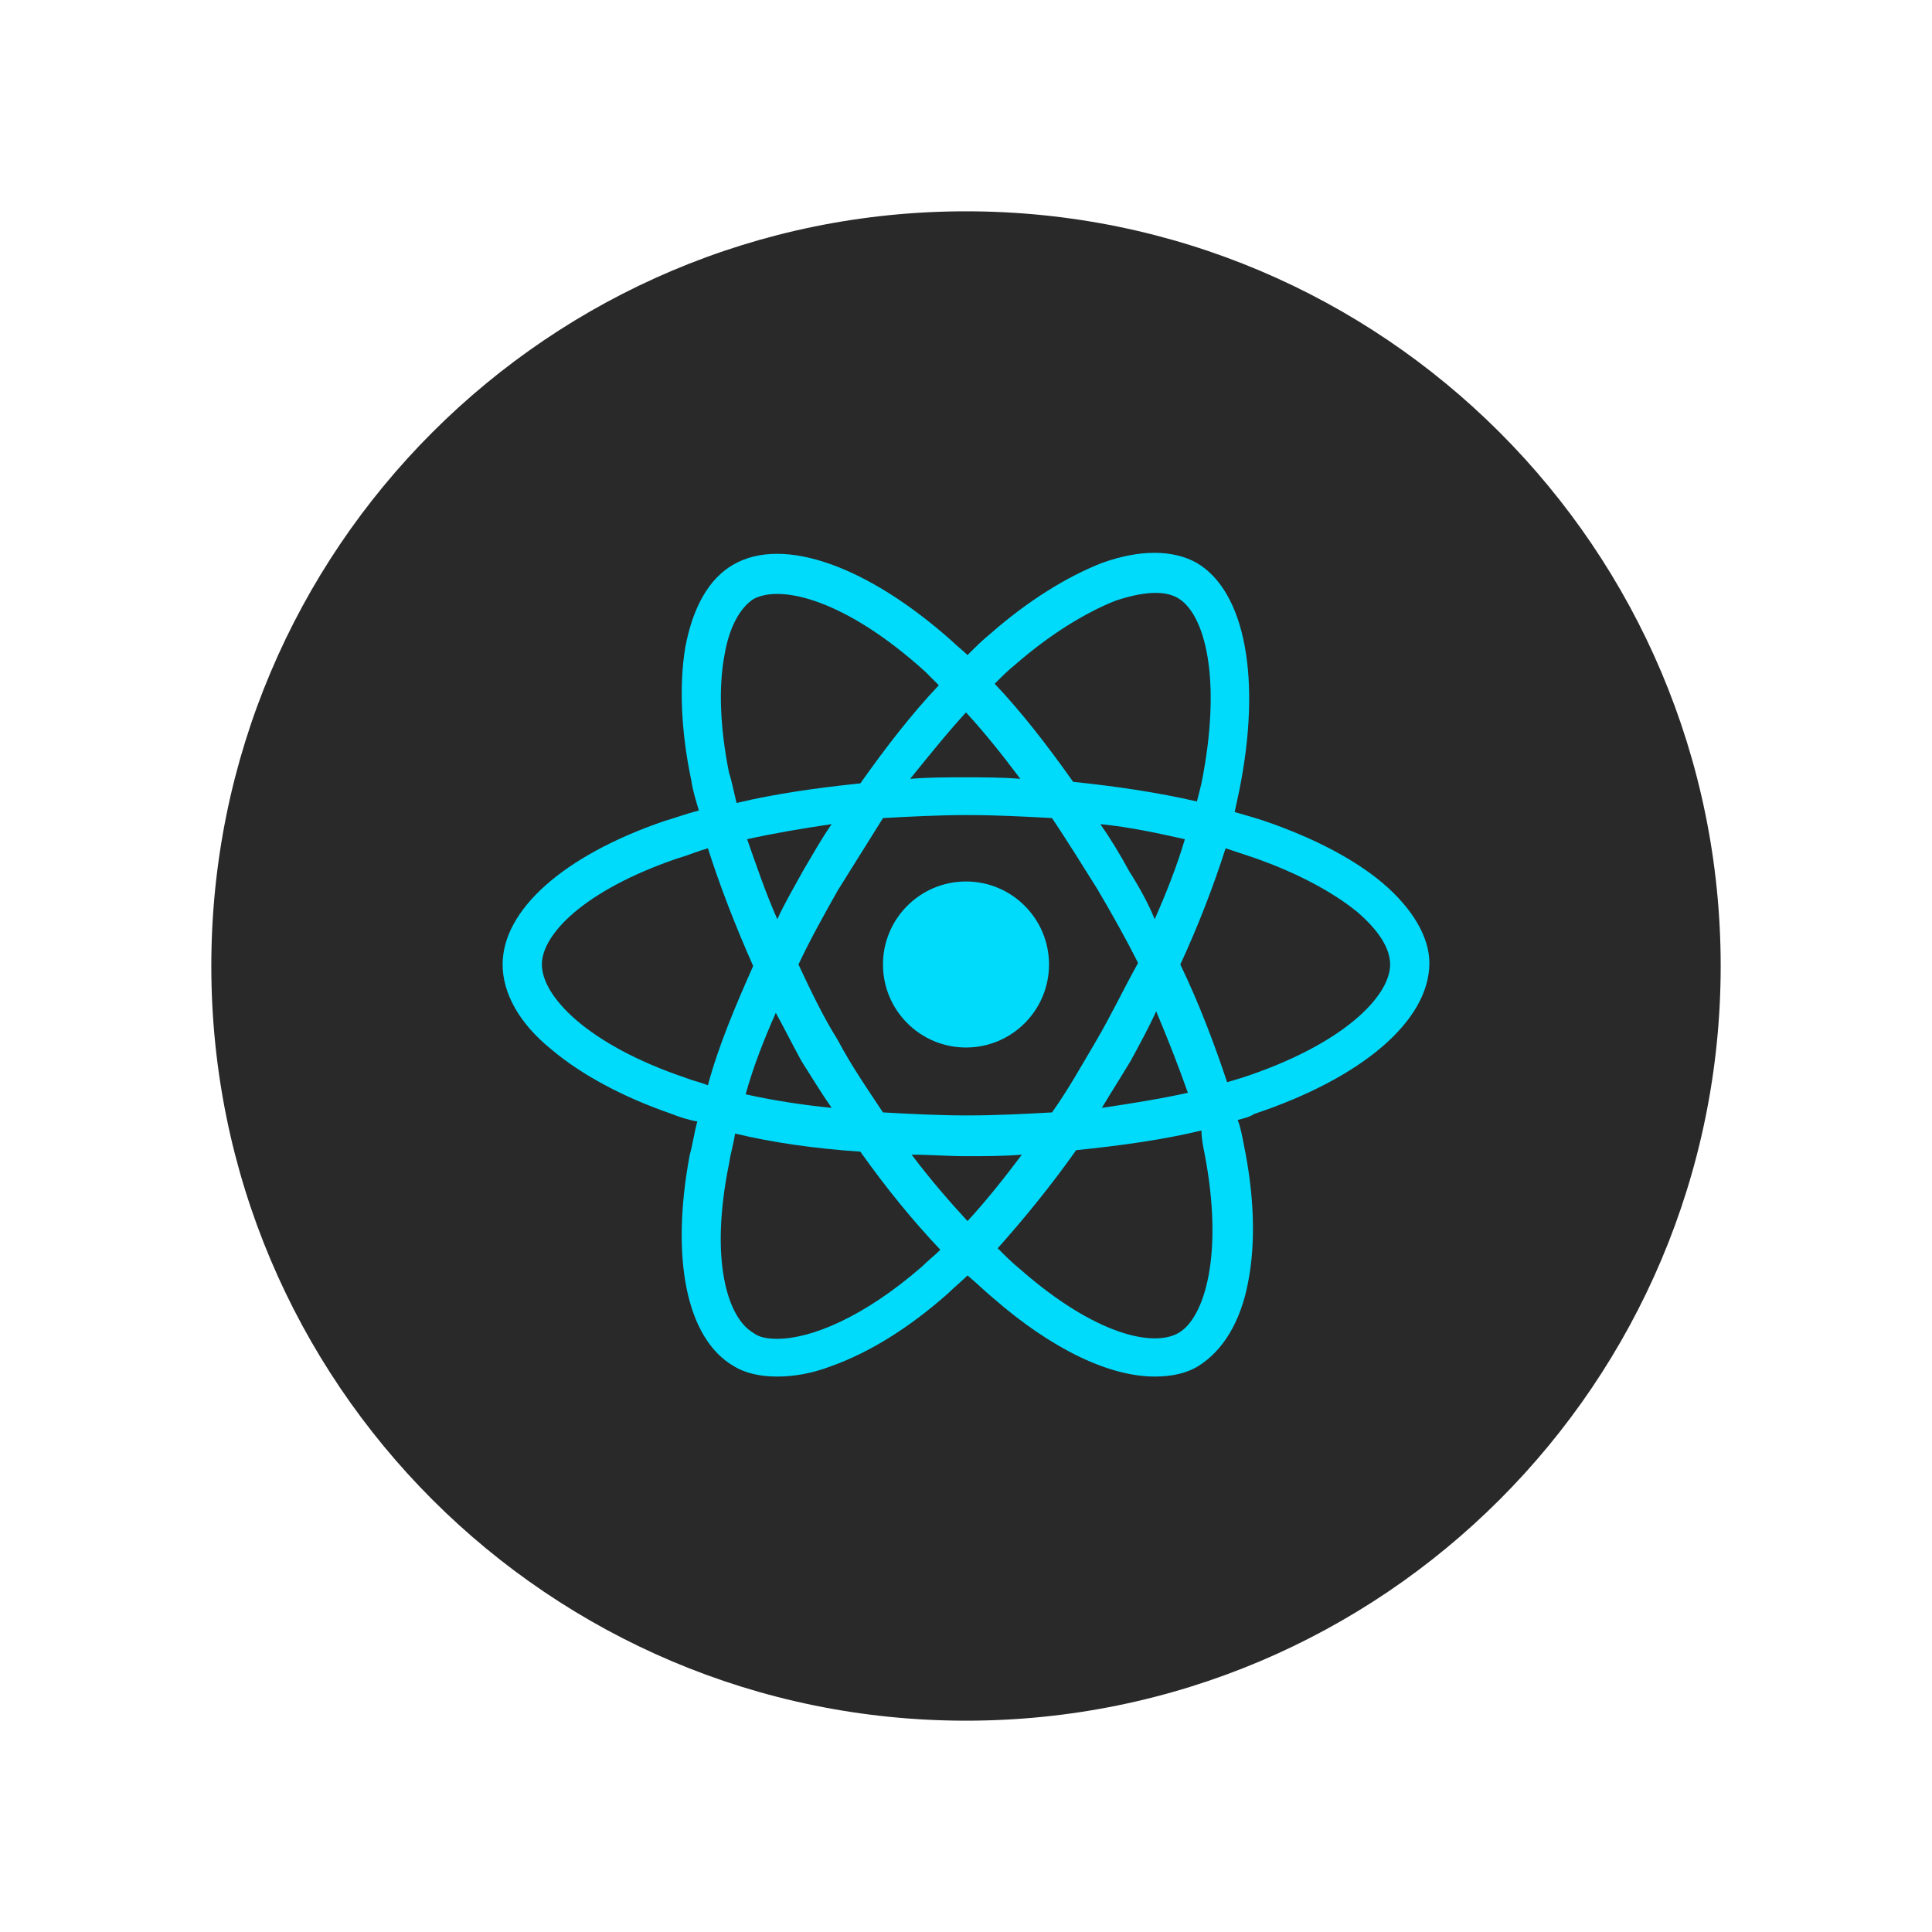
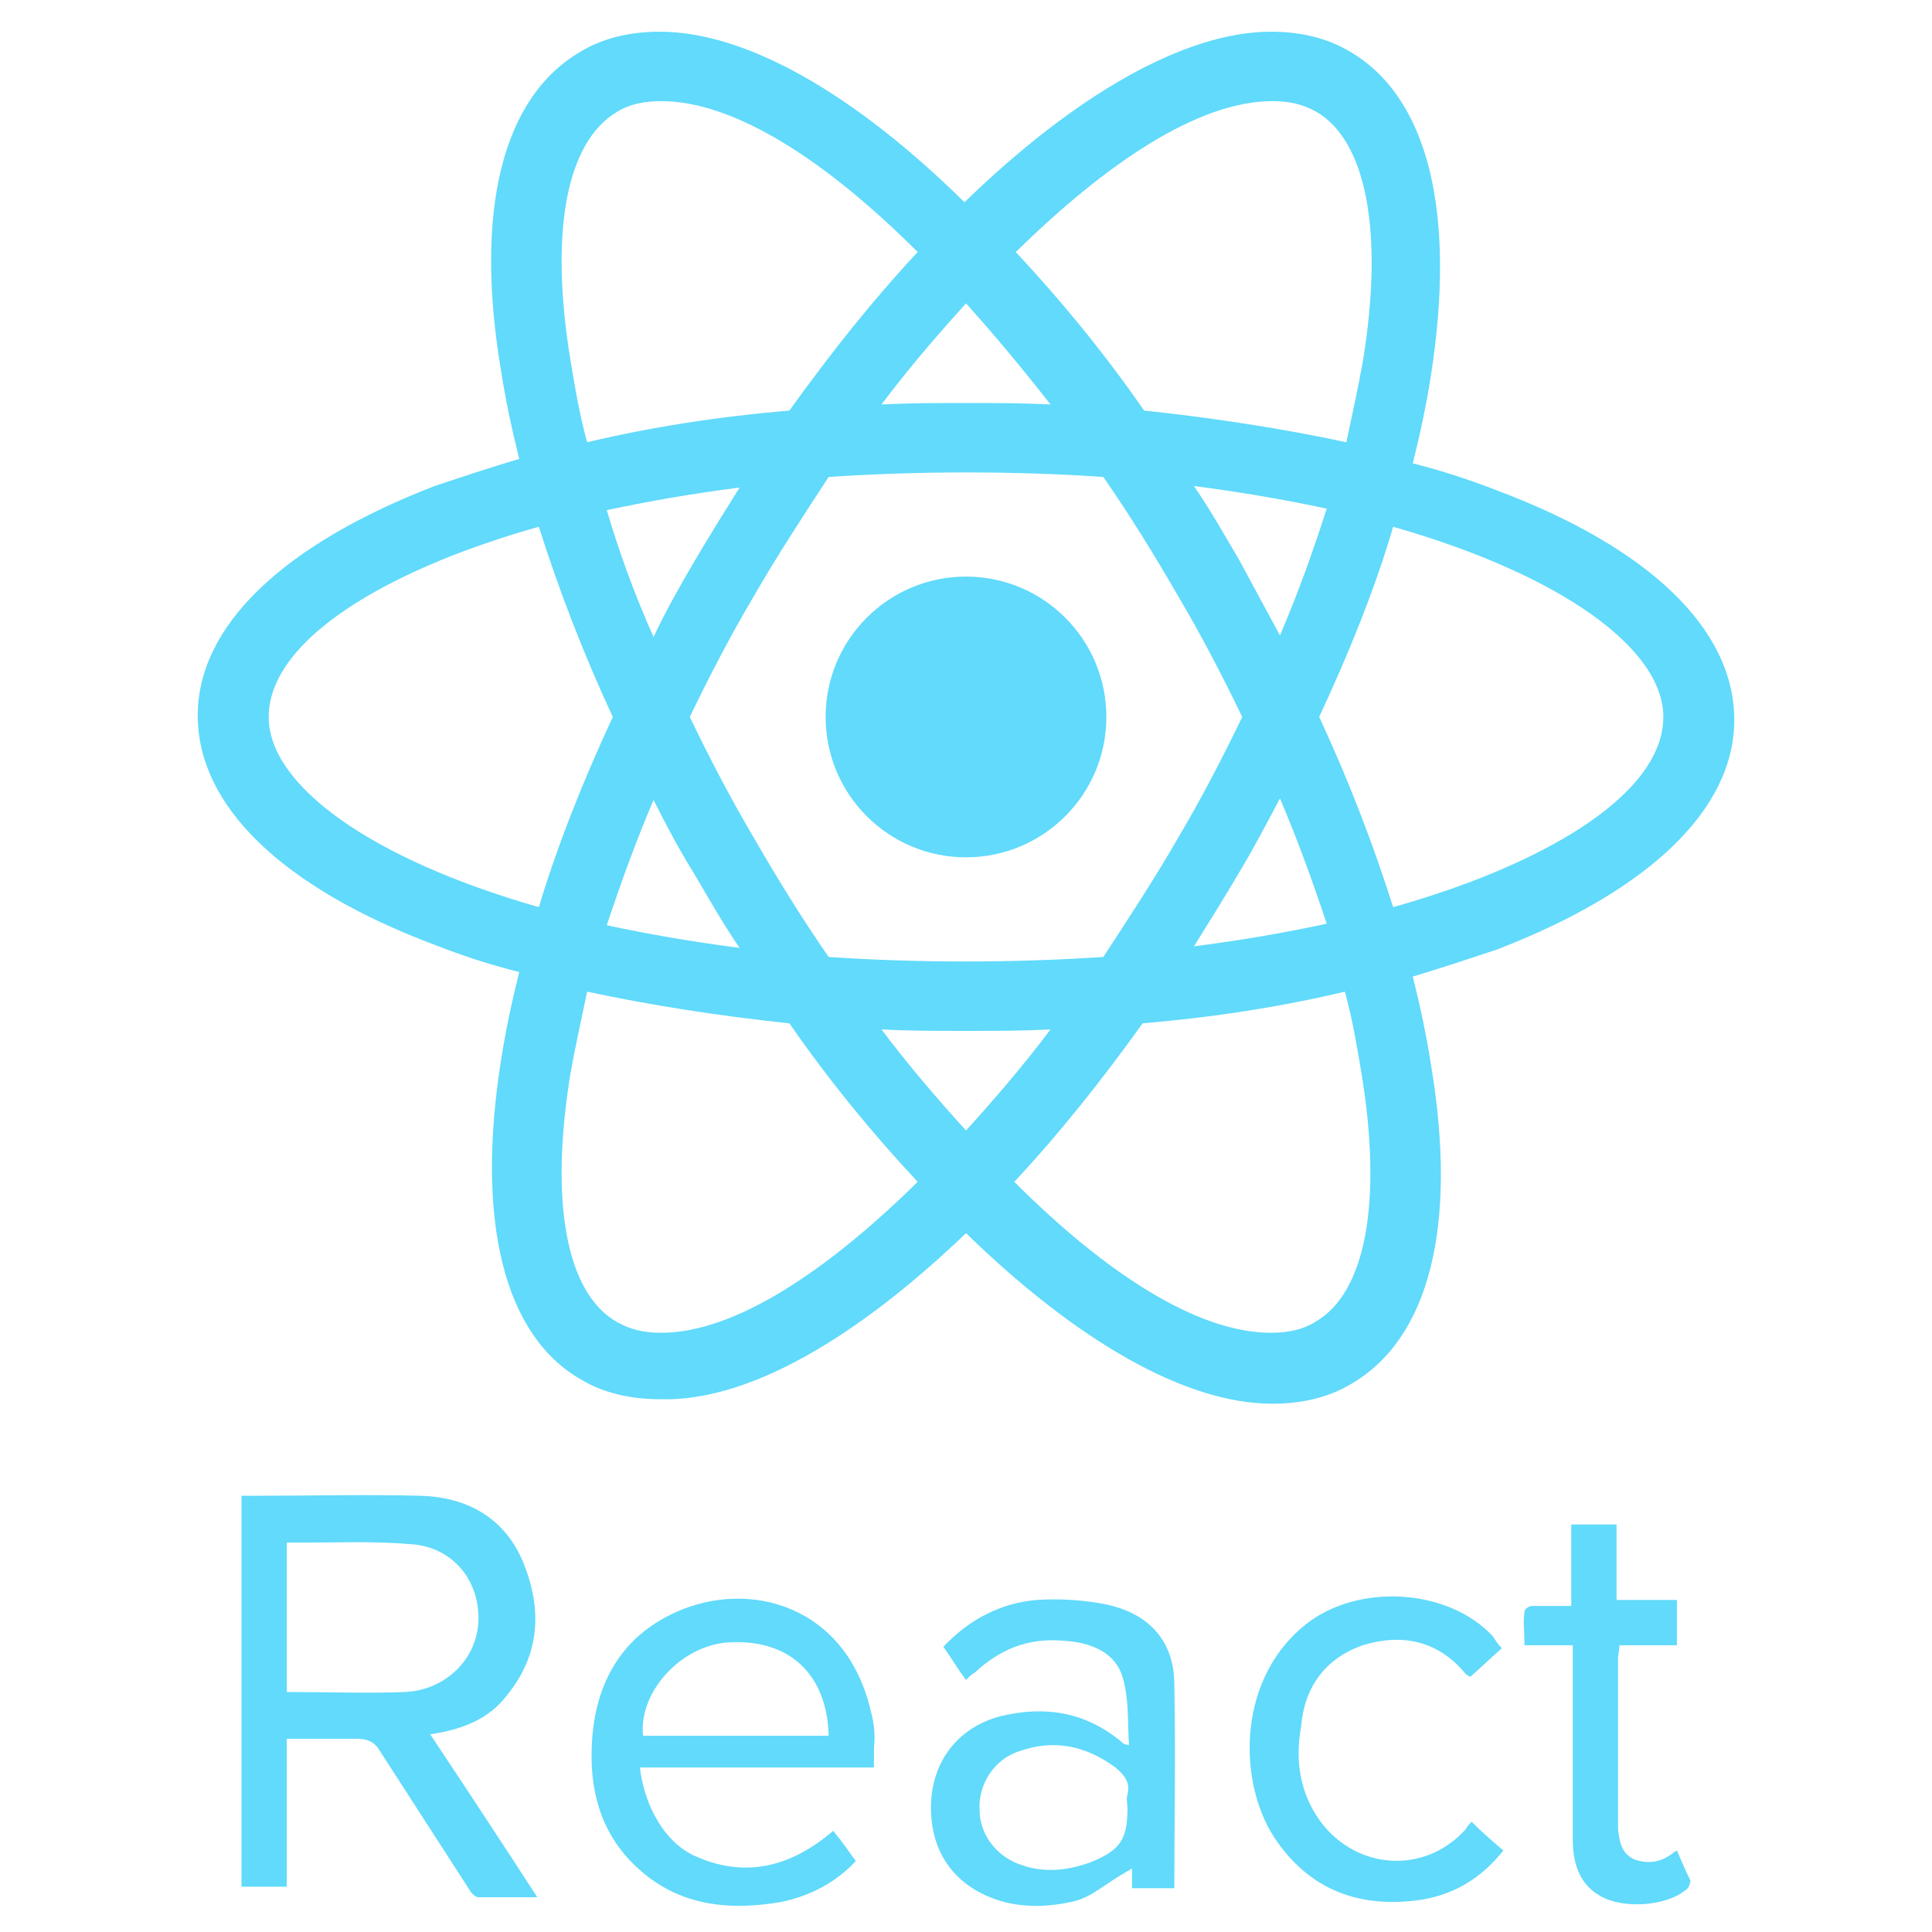
- <svg xmlns="http://www.w3.org/2000/svg" id="Lager_1" style="enable-background:new 0 0 128 128;" version="1.1" viewBox="0 0 128 128" xml:space="preserve">
-   <style type="text/css">
- 	.st0{fill:#292929;}
- 	.st1{fill:#00DBFC;}
- </style>
-   <g>
-     <g>
-       <g>
-         <g>
-           <circle class="st0" cx="64" cy="64" r="50" />
-         </g>
-       </g>
-     </g>
-   </g>
-   <g>
-     <circle class="st1" cx="64" cy="63.9" r="5.5" />
-     <path class="st1" d="M91.6,58.5c-1.9-1.6-4.6-3-7.8-4.1c-0.6-0.2-1.3-0.4-2-0.6c0.1-0.5,0.2-0.9,0.3-1.4c1.5-7.4,0.4-13.2-2.8-15.1   c-1.6-0.9-3.8-0.9-6.3,0c-2.3,0.9-4.9,2.5-7.4,4.7c-0.5,0.4-1,0.9-1.5,1.4c-0.3-0.3-0.7-0.6-1-0.9c-5.6-5-11.2-7-14.5-5.1   c-1.6,0.9-2.7,2.8-3.2,5.5c-0.4,2.4-0.3,5.5,0.4,8.8c0.1,0.7,0.3,1.3,0.5,2c-0.8,0.2-1.6,0.5-2.3,0.7c-6.7,2.3-10.7,5.9-10.7,9.5   c0,1.9,1.1,3.9,3.2,5.6c2,1.7,4.8,3.2,8,4.3c0.5,0.2,1.1,0.4,1.7,0.5c-0.2,0.7-0.3,1.5-0.5,2.2c-1.3,6.9-0.2,12.2,2.9,14   c0.8,0.5,1.8,0.7,2.9,0.7c1.1,0,2.3-0.2,3.6-0.7c2.5-0.9,5.1-2.5,7.7-4.8c0.4-0.4,0.9-0.8,1.3-1.2c0.6,0.5,1.1,1,1.7,1.5   c3.9,3.4,7.7,5.2,10.7,5.2c1.1,0,2.1-0.2,2.9-0.7c1.6-1,2.8-2.9,3.3-5.6c0.5-2.6,0.4-5.7-0.3-9.1c-0.1-0.5-0.2-1.1-0.4-1.6   c0.4-0.1,0.8-0.2,1.1-0.4c7.2-2.4,11.6-6.2,11.6-10C94.7,62.1,93.6,60.2,91.6,58.5z M73.9,39.8c1.8-0.6,3.2-0.7,4.1-0.2   c1.8,1,3,5.3,1.6,12.3c-0.1,0.4-0.2,0.8-0.3,1.2c-2.6-0.6-5.3-1-8.2-1.3c-1.7-2.4-3.4-4.6-5.2-6.5c0.5-0.5,0.9-0.9,1.4-1.3   C69.6,42,71.9,40.6,73.9,39.8z M72.6,69c-1,1.7-1.9,3.3-2.9,4.7c-1.8,0.1-3.7,0.2-5.6,0.2c-1.9,0-3.8-0.1-5.6-0.2   c-1-1.5-2.1-3.1-3-4.8c-1-1.6-1.8-3.3-2.6-5c0.8-1.7,1.7-3.3,2.6-4.9l0,0c1-1.6,2-3.2,3-4.8c1.8-0.1,3.7-0.2,5.6-0.2   c1.9,0,3.8,0.1,5.6,0.2c1,1.5,2,3.1,3,4.7c1,1.7,1.9,3.3,2.7,4.9C74.4,65.6,73.6,67.3,72.6,69z M76.6,67c0.8,1.9,1.5,3.7,2.1,5.4   c-1.8,0.4-3.7,0.7-5.7,1c0.6-1,1.3-2.1,1.9-3.1C75.5,69.2,76.1,68.1,76.6,67z M64.1,80.9c-1.2-1.3-2.5-2.8-3.7-4.4   c1.2,0,2.4,0.1,3.6,0.1c1.3,0,2.5,0,3.7-0.1C66.5,78.1,65.3,79.6,64.1,80.9z M55.1,73.4c-2-0.2-3.9-0.5-5.7-0.9   c0.5-1.8,1.2-3.6,2-5.4c0.6,1.1,1.1,2.1,1.7,3.2C53.8,71.4,54.4,72.4,55.1,73.4z M53.2,57.7c-0.6,1.1-1.2,2.1-1.7,3.2   c-0.8-1.8-1.4-3.6-2-5.3c1.8-0.4,3.6-0.7,5.6-1C54.4,55.6,53.8,56.7,53.2,57.7z M64,47.2c1.2,1.3,2.4,2.8,3.6,4.4   c-1.2-0.1-2.4-0.1-3.7-0.1c-1.2,0-2.4,0-3.6,0.1C61.6,50,62.8,48.5,64,47.2z M74.8,57.7c-0.6-1.1-1.2-2.1-1.9-3.1   c2,0.2,3.8,0.6,5.6,1c-0.5,1.7-1.2,3.5-2,5.3C76.1,59.9,75.5,58.8,74.8,57.7z M48.3,51.2c-0.6-3-0.7-5.7-0.3-7.8   c0.3-1.8,1-3.1,1.9-3.7c1.8-1,6.1,0,11.4,4.8c0.3,0.3,0.6,0.6,0.9,0.9c-1.8,1.9-3.5,4.1-5.2,6.5c-2.9,0.3-5.7,0.7-8.2,1.3   C48.6,52.4,48.5,51.8,48.3,51.2z M45.4,71.4c-6.5-2.2-9.5-5.4-9.5-7.5c0-2,2.8-4.9,8.9-7c0.7-0.2,1.4-0.5,2.1-0.7   c0.8,2.5,1.8,5.1,3,7.8c-1.2,2.7-2.3,5.3-3,7.9C46.4,71.7,45.9,71.6,45.4,71.4z M51.5,88.7c-0.7,0-1.2-0.1-1.6-0.4   c-1.7-1-2.9-4.8-1.6-11.2c0.1-0.7,0.3-1.3,0.4-2c2.5,0.6,5.3,1,8.3,1.2c1.7,2.4,3.5,4.6,5.3,6.5c-0.4,0.4-0.8,0.7-1.2,1.1   C57.2,87.3,53.7,88.7,51.5,88.7z M79.8,76.4c1.3,6.7,0,10.9-1.7,11.9c-1.7,1-5.6,0.1-10.5-4.2c-0.5-0.4-1-0.9-1.5-1.4   c1.7-1.9,3.5-4.1,5.2-6.5c3-0.3,5.8-0.7,8.3-1.3C79.6,75.4,79.7,75.9,79.8,76.4z M82.3,71.4c-0.3,0.1-0.7,0.2-1,0.3   c-0.8-2.4-1.8-5.1-3.1-7.8c1.2-2.6,2.2-5.2,3-7.7c0.6,0.2,1.2,0.4,1.8,0.6c2.9,1,5.3,2.3,6.9,3.6c1.4,1.2,2.2,2.4,2.2,3.5   C92.1,66,89,69.2,82.3,71.4z" />
+ <svg xmlns="http://www.w3.org/2000/svg" viewBox="0 0 128 128" enable-background="new 0 0 128 128">
+   <g fill="#61DAFB">
+     <circle cx="64" cy="47.5" r="9.3" />
+     <path d="M64 81.7c7.3 7.1 14.5 11.3 20.3 11.3 1.9 0 3.7-.4 5.2-1.3 5.2-3 7.1-10.5 5.3-21.2-.3-1.9-.7-3.8-1.2-5.8 2-.6 3.8-1.2 5.6-1.8 10.1-3.9 15.7-9.3 15.7-15.2 0-6-5.6-11.4-15.7-15.2-1.8-.7-3.6-1.3-5.6-1.8.5-2 .9-3.9 1.2-5.8 1.7-10.9-.2-18.5-5.4-21.5-1.5-.9-3.3-1.3-5.2-1.3-5.7 0-13 4.2-20.3 11.3-7.2-7.1-14.4-11.3-20.2-11.3-1.9 0-3.7.4-5.2 1.3-5.2 3-7.1 10.5-5.3 21.2.3 1.9.7 3.8 1.2 5.8-2 .6-3.8 1.2-5.6 1.8-10.1 3.9-15.7 9.3-15.7 15.2 0 6 5.6 11.4 15.7 15.2 1.8.7 3.6 1.3 5.6 1.8-.5 2-.9 3.9-1.2 5.8-1.7 10.7.2 18.3 5.3 21.2 1.5.9 3.3 1.3 5.2 1.3 5.8.2 13-4 20.3-11zm-5.6-13.5c1.8.1 3.7.1 5.6.1 1.9 0 3.8 0 5.6-.1-1.8 2.4-3.7 4.6-5.6 6.7-1.9-2.1-3.8-4.3-5.6-6.7zm-12.4-10.3c1 1.7 1.9 3.3 3 4.9-3.1-.4-6-.9-8.8-1.5.9-2.7 1.9-5.5 3.1-8.3.8 1.6 1.7 3.3 2.7 4.9zm-5.8-24.1c2.8-.6 5.7-1.1 8.8-1.5-1 1.6-2 3.2-3 4.9-1 1.7-1.9 3.3-2.7 5-1.3-2.9-2.3-5.7-3.1-8.4zm5.5 13.7c1.3-2.7 2.7-5.4 4.3-8.1 1.5-2.6 3.2-5.2 4.9-7.8 3-.2 6-.3 9.1-.3 3.2 0 6.2.1 9.1.3 1.8 2.6 3.4 5.2 4.9 7.8 1.6 2.7 3 5.4 4.3 8.1-1.3 2.7-2.7 5.4-4.3 8.1-1.5 2.6-3.2 5.2-4.9 7.8-3 .2-6 .3-9.1.3-3.2 0-6.2-.1-9.1-.3-1.8-2.6-3.4-5.2-4.9-7.8-1.6-2.7-3-5.4-4.3-8.1zm39.1-5.4l-2.7-5c-1-1.7-1.9-3.3-3-4.9 3.1.4 6 .9 8.8 1.5-.9 2.8-1.9 5.6-3.1 8.4zm0 10.8c1.2 2.8 2.2 5.6 3.1 8.3-2.8.6-5.7 1.1-8.8 1.5 1-1.6 2-3.2 3-4.9.9-1.5 1.8-3.2 2.7-4.9zm2.3 34.7c-.8.5-1.8.7-2.9.7-4.9 0-11-4-17-10 2.9-3.1 5.7-6.6 8.5-10.5 4.7-.4 9.2-1.1 13.4-2.1.5 1.8.8 3.6 1.1 5.4 1.4 8.5.3 14.6-3.1 16.5zm5.2-52.7c11.2 3.2 17.9 8.1 17.9 12.6 0 3.9-4.6 7.8-12.7 10.9-1.6.6-3.4 1.2-5.2 1.7-1.3-4.1-2.9-8.3-4.9-12.6 2-4.3 3.7-8.5 4.9-12.6zm-8-28.2c1.1 0 2 .2 2.9.7 3.3 1.9 4.5 7.9 3.1 16.5-.3 1.7-.7 3.5-1.1 5.4-4.2-.9-8.7-1.6-13.4-2.1-2.7-3.9-5.6-7.4-8.5-10.5 6-5.9 12.1-10 17-10zm-14.7 20.1c-1.8-.1-3.7-.1-5.6-.1s-3.8 0-5.6.1c1.8-2.4 3.7-4.6 5.6-6.7 1.9 2.1 3.8 4.4 5.6 6.7zm-28.7-19.4c.8-.5 1.8-.7 2.9-.7 4.9 0 11 4 17 10-2.9 3.1-5.7 6.6-8.5 10.5-4.7.4-9.2 1.1-13.4 2.1-.5-1.8-.8-3.6-1.1-5.4-1.4-8.5-.3-14.5 3.1-16.5zm-5.2 52.7c-11.2-3.2-17.9-8.1-17.9-12.6 0-3.9 4.6-7.8 12.7-10.9 1.6-.6 3.4-1.2 5.2-1.7 1.3 4.1 2.9 8.3 4.9 12.6-2 4.3-3.7 8.6-4.9 12.6zm2.1 11c.3-1.7.7-3.5 1.1-5.4 4.2.9 8.7 1.6 13.4 2.1 2.7 3.9 5.6 7.4 8.5 10.5-6 5.9-12.1 10-17 10-1.1 0-2-.2-2.9-.7-3.4-1.9-4.5-8-3.1-16.5zM33.6 112.3c2.2-2.7 2.3-5.7 1.1-8.7-1.2-3-3.7-4.4-6.8-4.5-3.7-.1-7.5 0-11.2 0h-.7v25.9h3v-9.8h4.7c.6 0 1.1.2 1.4.7l6 9.3c.1.2.4.5.6.5h3.9c-2.4-3.7-4.7-7.2-7.1-10.8 2.1-.3 3.9-1 5.1-2.6zm-14.6-.2v-9.9h1.1c2.3 0 4.7-.1 7 .1 2.7.1 4.6 2.2 4.6 4.9s-2.2 4.8-4.9 4.9c-2.4.1-4.8 0-7.8 0zM57.7 113.4c-1.6-7-8-8.8-12.9-6.6-3.8 1.7-5.5 5-5.6 9.1-.1 3.1.8 5.9 3.2 8 2.7 2.4 6 2.7 9.4 2.1 1.9-.4 3.6-1.3 4.9-2.7-.5-.7-1-1.4-1.5-2-2.8 2.4-5.9 3.2-9.3 1.6-2.2-1.1-3.3-3.8-3.5-5.8h15.5v-1.3c.1-.9 0-1.7-.2-2.4zm-15.1 1.6c-.3-3 2.7-6.2 6-6.2 3.8-.1 6.2 2.2 6.3 6.2h-12.3zM73.3 106.3c-1.5-.3-3.1-.4-4.6-.3-2.4.2-4.5 1.3-6.2 3.1.5.7.9 1.4 1.5 2.2.2-.2.4-.4.6-.5 1.6-1.5 3.5-2.3 5.8-2.1 1.8.1 3.5.7 4 2.5.4 1.4.3 2.9.4 4.4-.3 0-.4-.1-.5-.2-2.4-2-5.1-2.4-8-1.7-2.7.7-4.4 2.8-4.6 5.5-.2 3.1 1.2 5.4 3.9 6.5 1.7.7 3.6.7 5.4.3 1.4-.3 2-1.1 4-2.2v1.3h2.8c0-4 .1-8.9 0-13.5 0-2.9-1.7-4.7-4.5-5.3zm1.4 12.6c-.1.3 0 .6 0 .9 0 2.1-.5 2.8-2.5 3.6-1.4.5-2.9.7-4.4.2-1.7-.5-2.9-2-2.9-3.7-.1-1.7 1-3.4 2.7-3.9 2.3-.8 4.4-.3 6.3 1.1.6.5 1 1 .8 1.8zM90.3 109c2.6-.8 5-.3 6.8 1.9l.3.2c.7-.6 1.3-1.2 2.1-1.9-.3-.3-.4-.5-.6-.8-2.9-3.1-8.6-3.5-12.1-1-4.9 3.6-4.8 10.6-2.4 14.3 2.3 3.5 5.6 4.7 9.5 4.2 2.3-.3 4.2-1.4 5.7-3.3-.7-.6-1.4-1.2-2.1-1.9-.2.2-.3.3-.4.5-2.7 3-7.2 2.7-9.6-.5-1.4-1.9-1.7-4.1-1.3-6.3.2-2.5 1.5-4.5 4.1-5.4zM111.1 122.6c-.2.1-.3.2-.3.2-.8.6-1.6.7-2.5.4-.9-.4-1-1.2-1.1-2v-11.4c0-.2 0 .2.1-.8h3.8v-3h-4v-5h-3v5.4h-2.6c-.2 0-.5.2-.5.4-.1.7 0 1.2 0 2.2h3.2v12.8c0 1.6.4 3 1.8 3.8 1.5.9 4.4.7 5.7-.4.2-.1.3-.5.3-.6-.3-.6-.6-1.3-.9-2z" />
  </g>
</svg>
